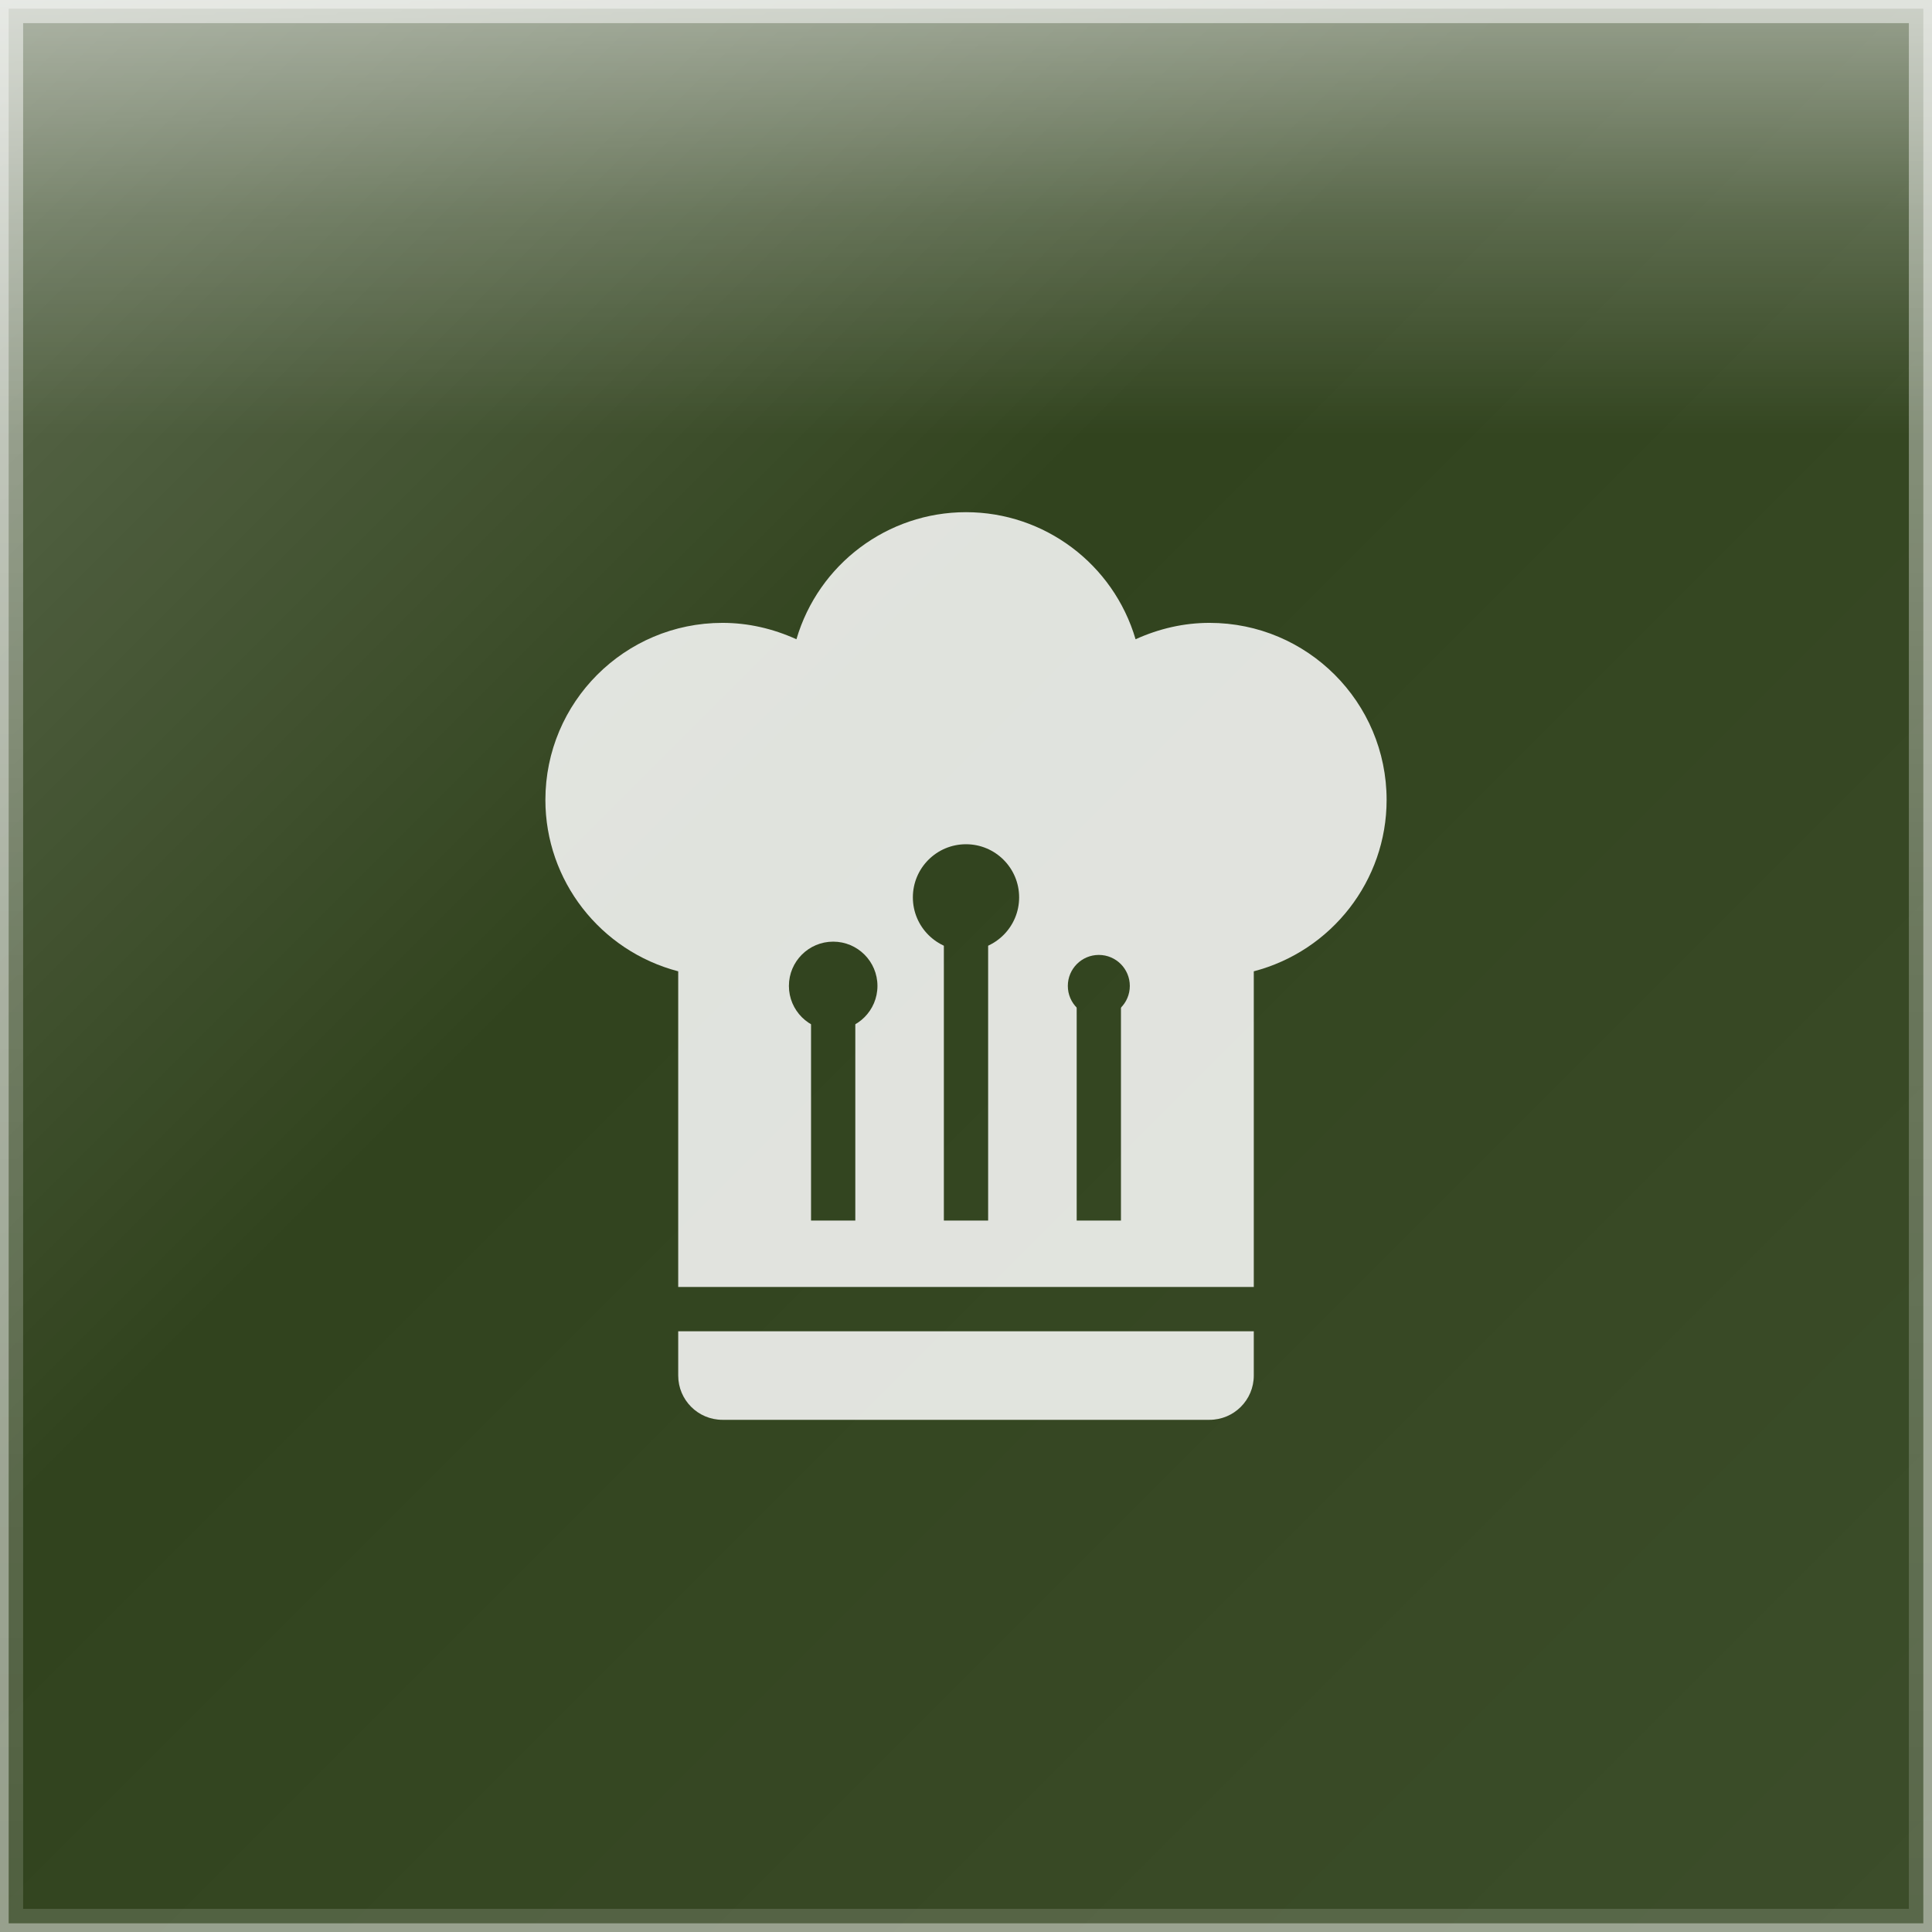
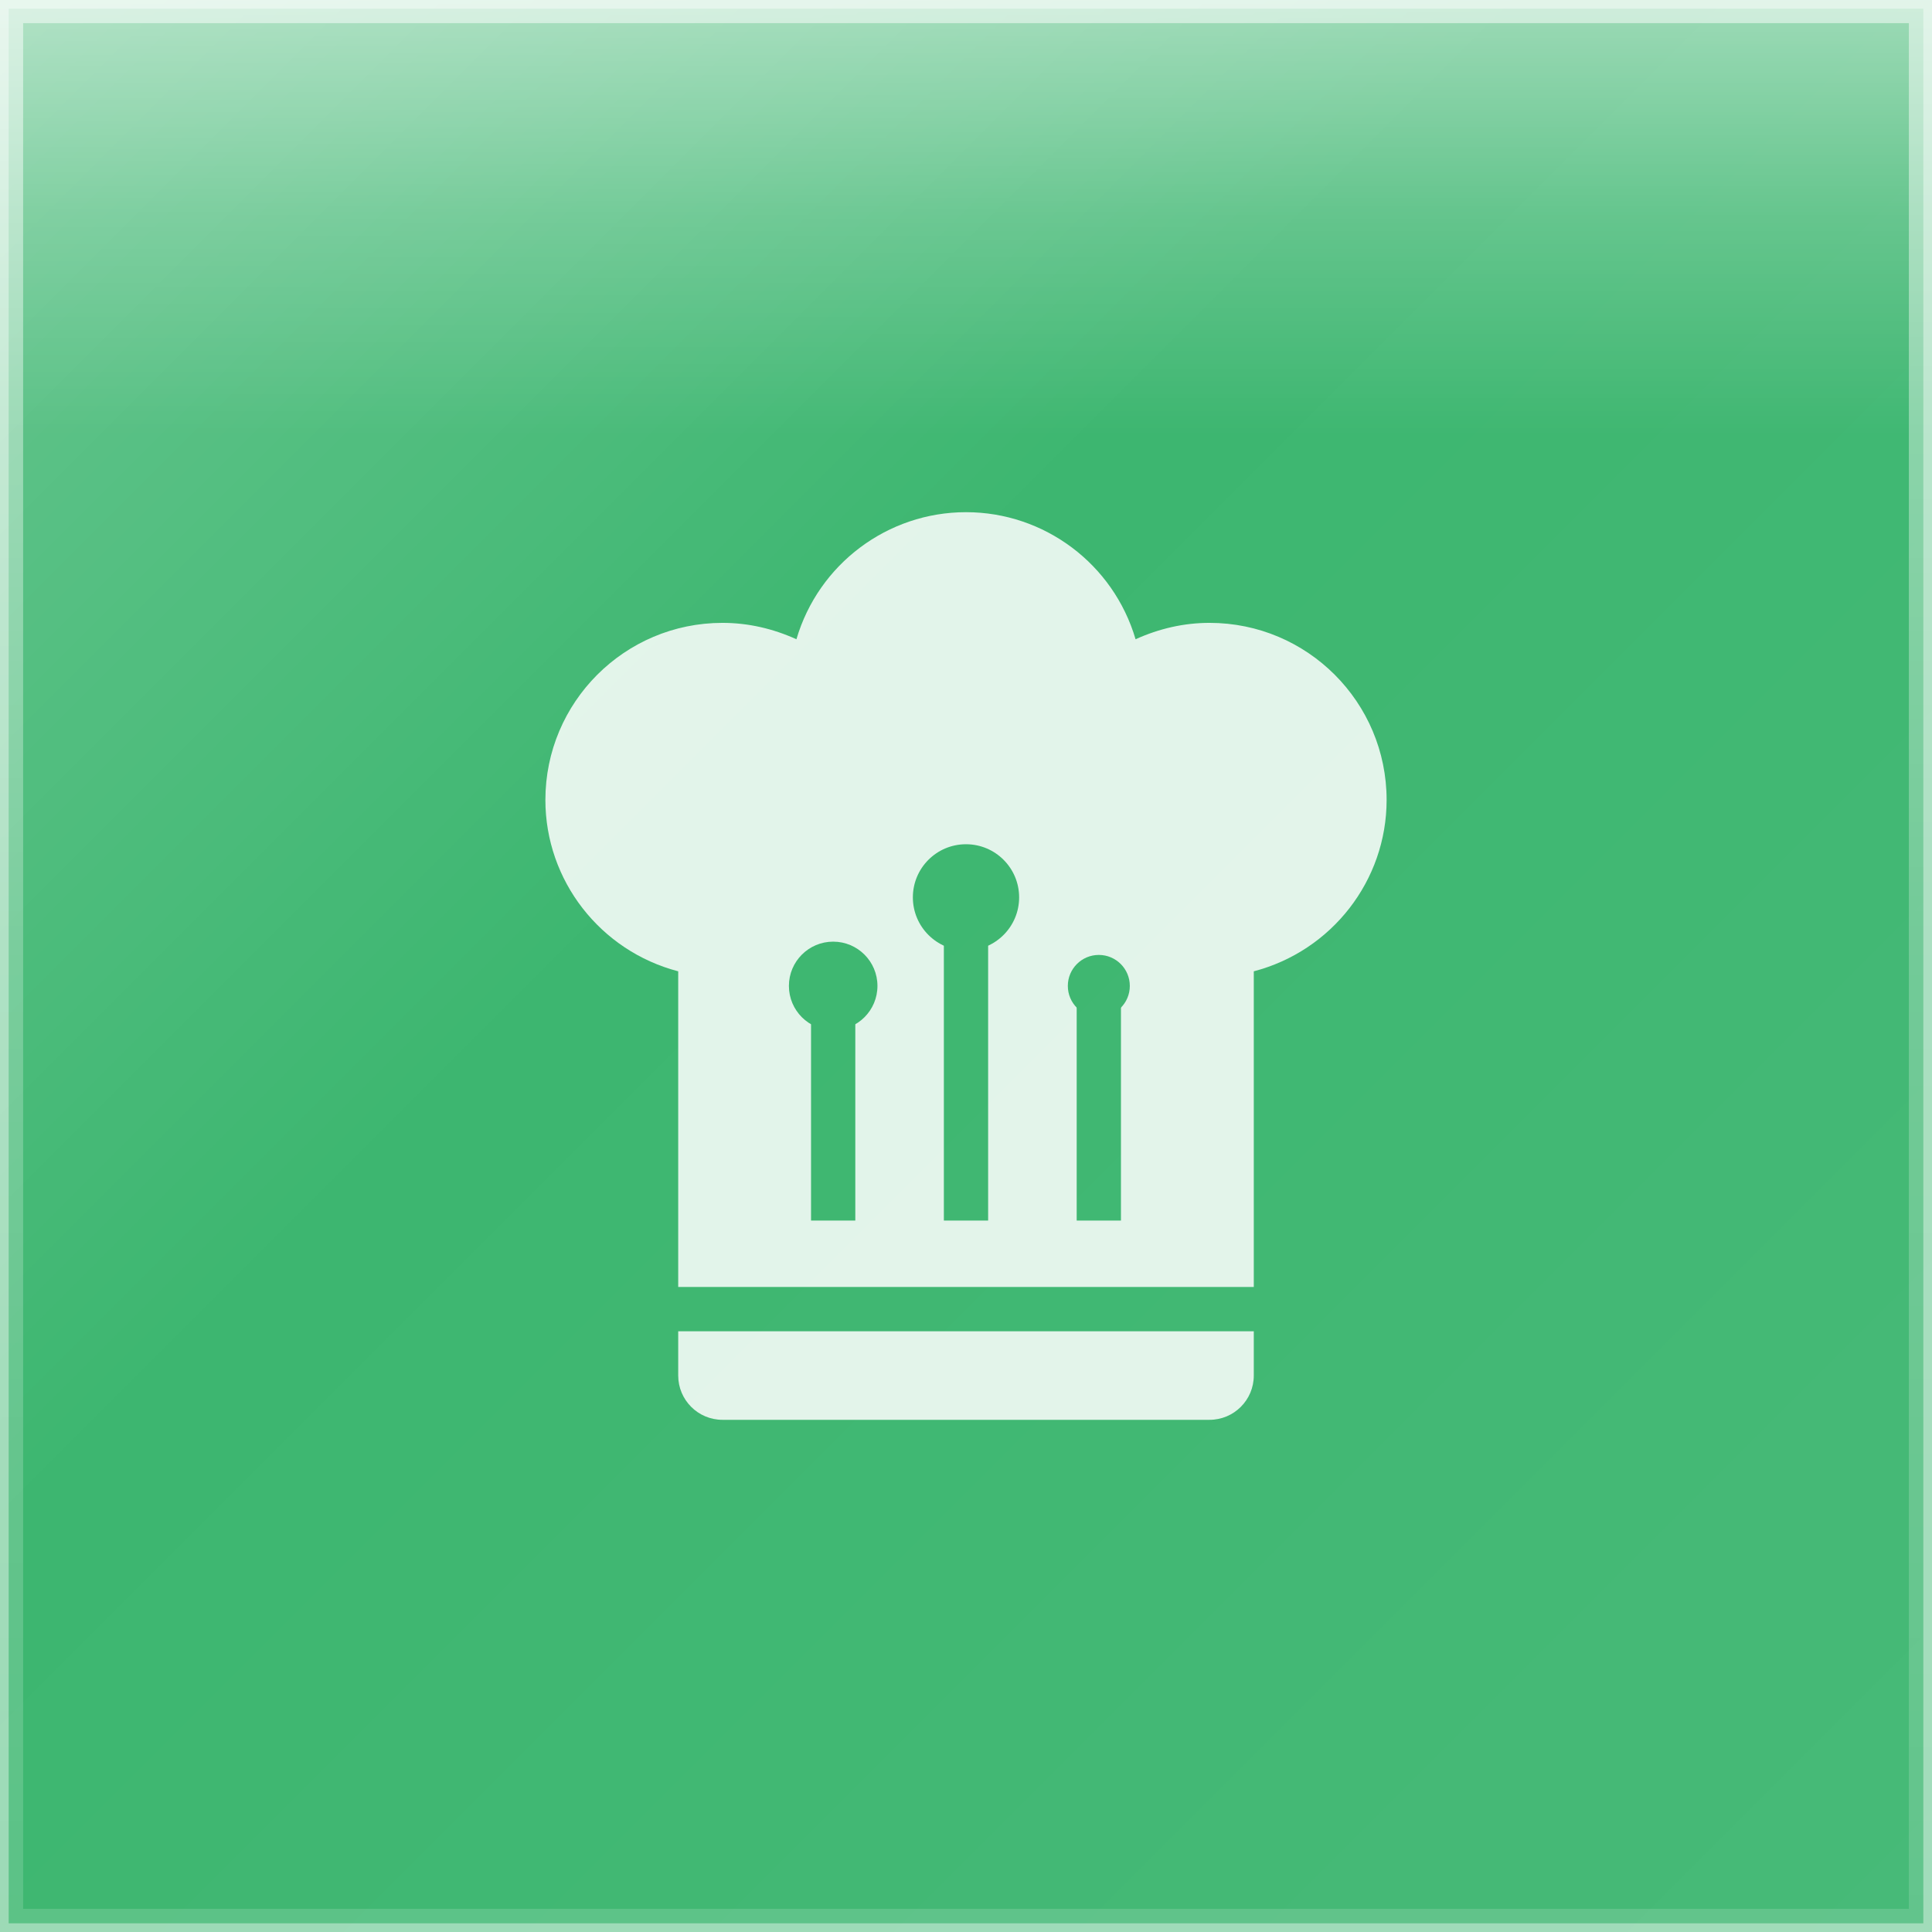
<svg xmlns="http://www.w3.org/2000/svg" width="167" height="167" viewBox="0 0 167 167">
  <defs>
    <linearGradient id="glassGradient" x1="0%" y1="0%" x2="100%" y2="100%">
      <stop offset="0%" style="stop-color:rgba(255,255,255,0.30)" />
      <stop offset="40%" style="stop-color:rgba(255,255,255,0.10)" />
      <stop offset="100%" style="stop-color:rgba(255,255,255,0.15)" />
    </linearGradient>
    <linearGradient id="specularHighlight" x1="50%" y1="0%" x2="50%" y2="100%">
      <stop offset="0%" style="stop-color:rgba(255,255,255,0.5)" />
      <stop offset="25%" style="stop-color:rgba(255,255,255,0.2)" />
      <stop offset="50%" style="stop-color:rgba(255,255,255,0)" />
    </linearGradient>
    <linearGradient id="edgeHighlight" x1="50%" y1="0%" x2="50%" y2="100%">
      <stop offset="0%" style="stop-color:rgba(255,255,255,0.5)" />
      <stop offset="50%" style="stop-color:rgba(255,255,255,0.25)" />
      <stop offset="100%" style="stop-color:rgba(255,255,255,0.15)" />
    </linearGradient>
    <clipPath id="roundedClip">
      <rect x="0" y="0" width="167" height="167" rx="0" ry="0" />
    </clipPath>
  </defs>
  <g clip-path="url(#roundedClip)">
-     <rect x="0" y="0" width="167" height="167" fill="#1a2e05" />
+     <rect x="0" y="0" width="167" height="167" fill="#27AE60" />
    <rect x="0" y="0" width="167" height="167" fill="url(#glassGradient)" />
    <rect x="0" y="0" width="167" height="75.15" fill="url(#specularHighlight)" />
  </g>
  <rect x="1" y="1" width="165" height="165" rx="0" ry="0" fill="none" stroke="url(#edgeHighlight)" stroke-width="2" />
  <rect x="0" y="0" width="167" height="167" rx="0" ry="0" fill="none" stroke="rgba(255,255,255,0.4)" stroke-width="1.5" />
  <defs>
    <mask id="hatMask">
      <path d="M12.5,1.5C10.73,1.5 9.17,2.67 8.67,4.37C8.14,4.13 7.58,4 7,4A4,4 0 0,0 3,8C3,9.82 4.24,11.41 6,11.87V19H19V11.87C20.76,11.41 22,9.82 22,8A4,4 0 0,0 18,4C17.42,4 16.86,4.13 16.33,4.37C15.83,2.67 14.27,1.5 12.5,1.5M12,10.5H13V17.5H12V10.5M9,12.5H10V17.5H9V12.5M15,12.5H16V17.5H15V12.5M6,20V21A1,1 0 0,0 7,22H18A1,1 0 0,0 19,21V20H6Z" fill="white" transform="translate(35.66146, 38.53177) scale(3.827083)" />
      <circle cx="83.5" cy="77.568" r="4.593" fill="black" />
      <circle cx="72.019" cy="85.222" r="3.827" fill="black" />
      <circle cx="94.981" cy="85.222" r="2.679" fill="black" />
    </mask>
  </defs>
  <rect x="0" y="0" width="167" height="167" fill="rgba(255,255,255,0.85)" mask="url(#hatMask)" />
</svg>
